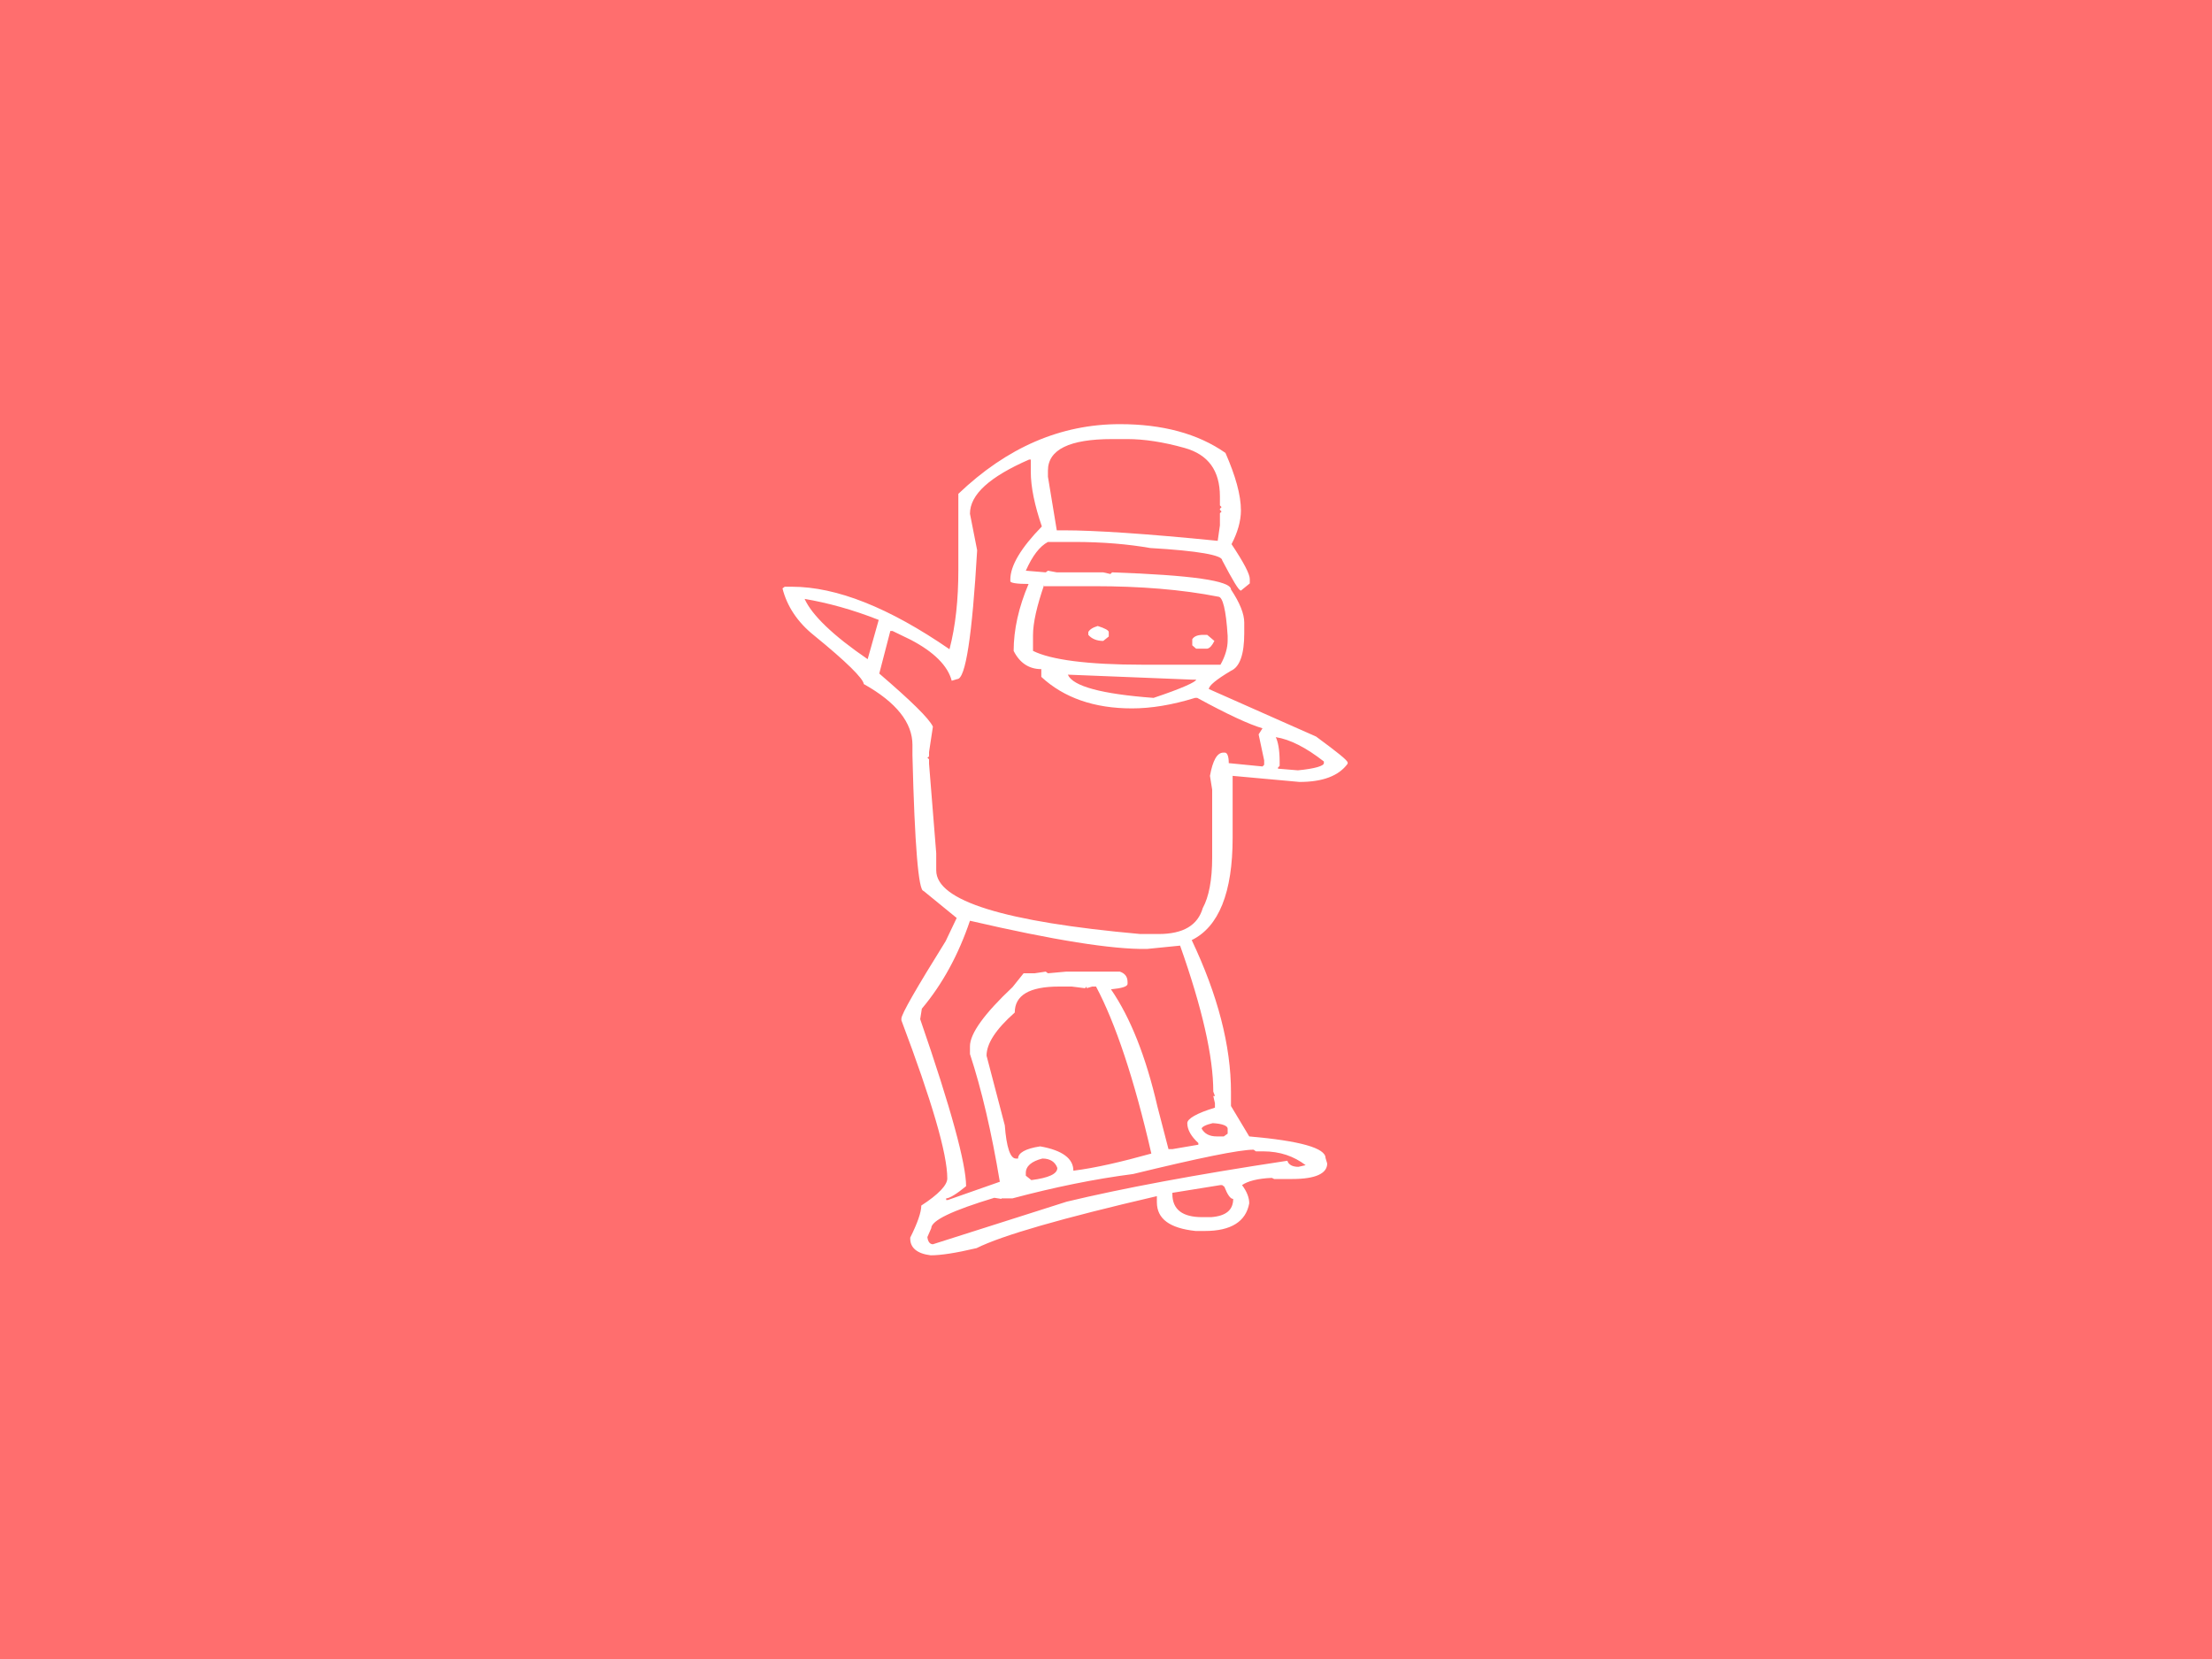
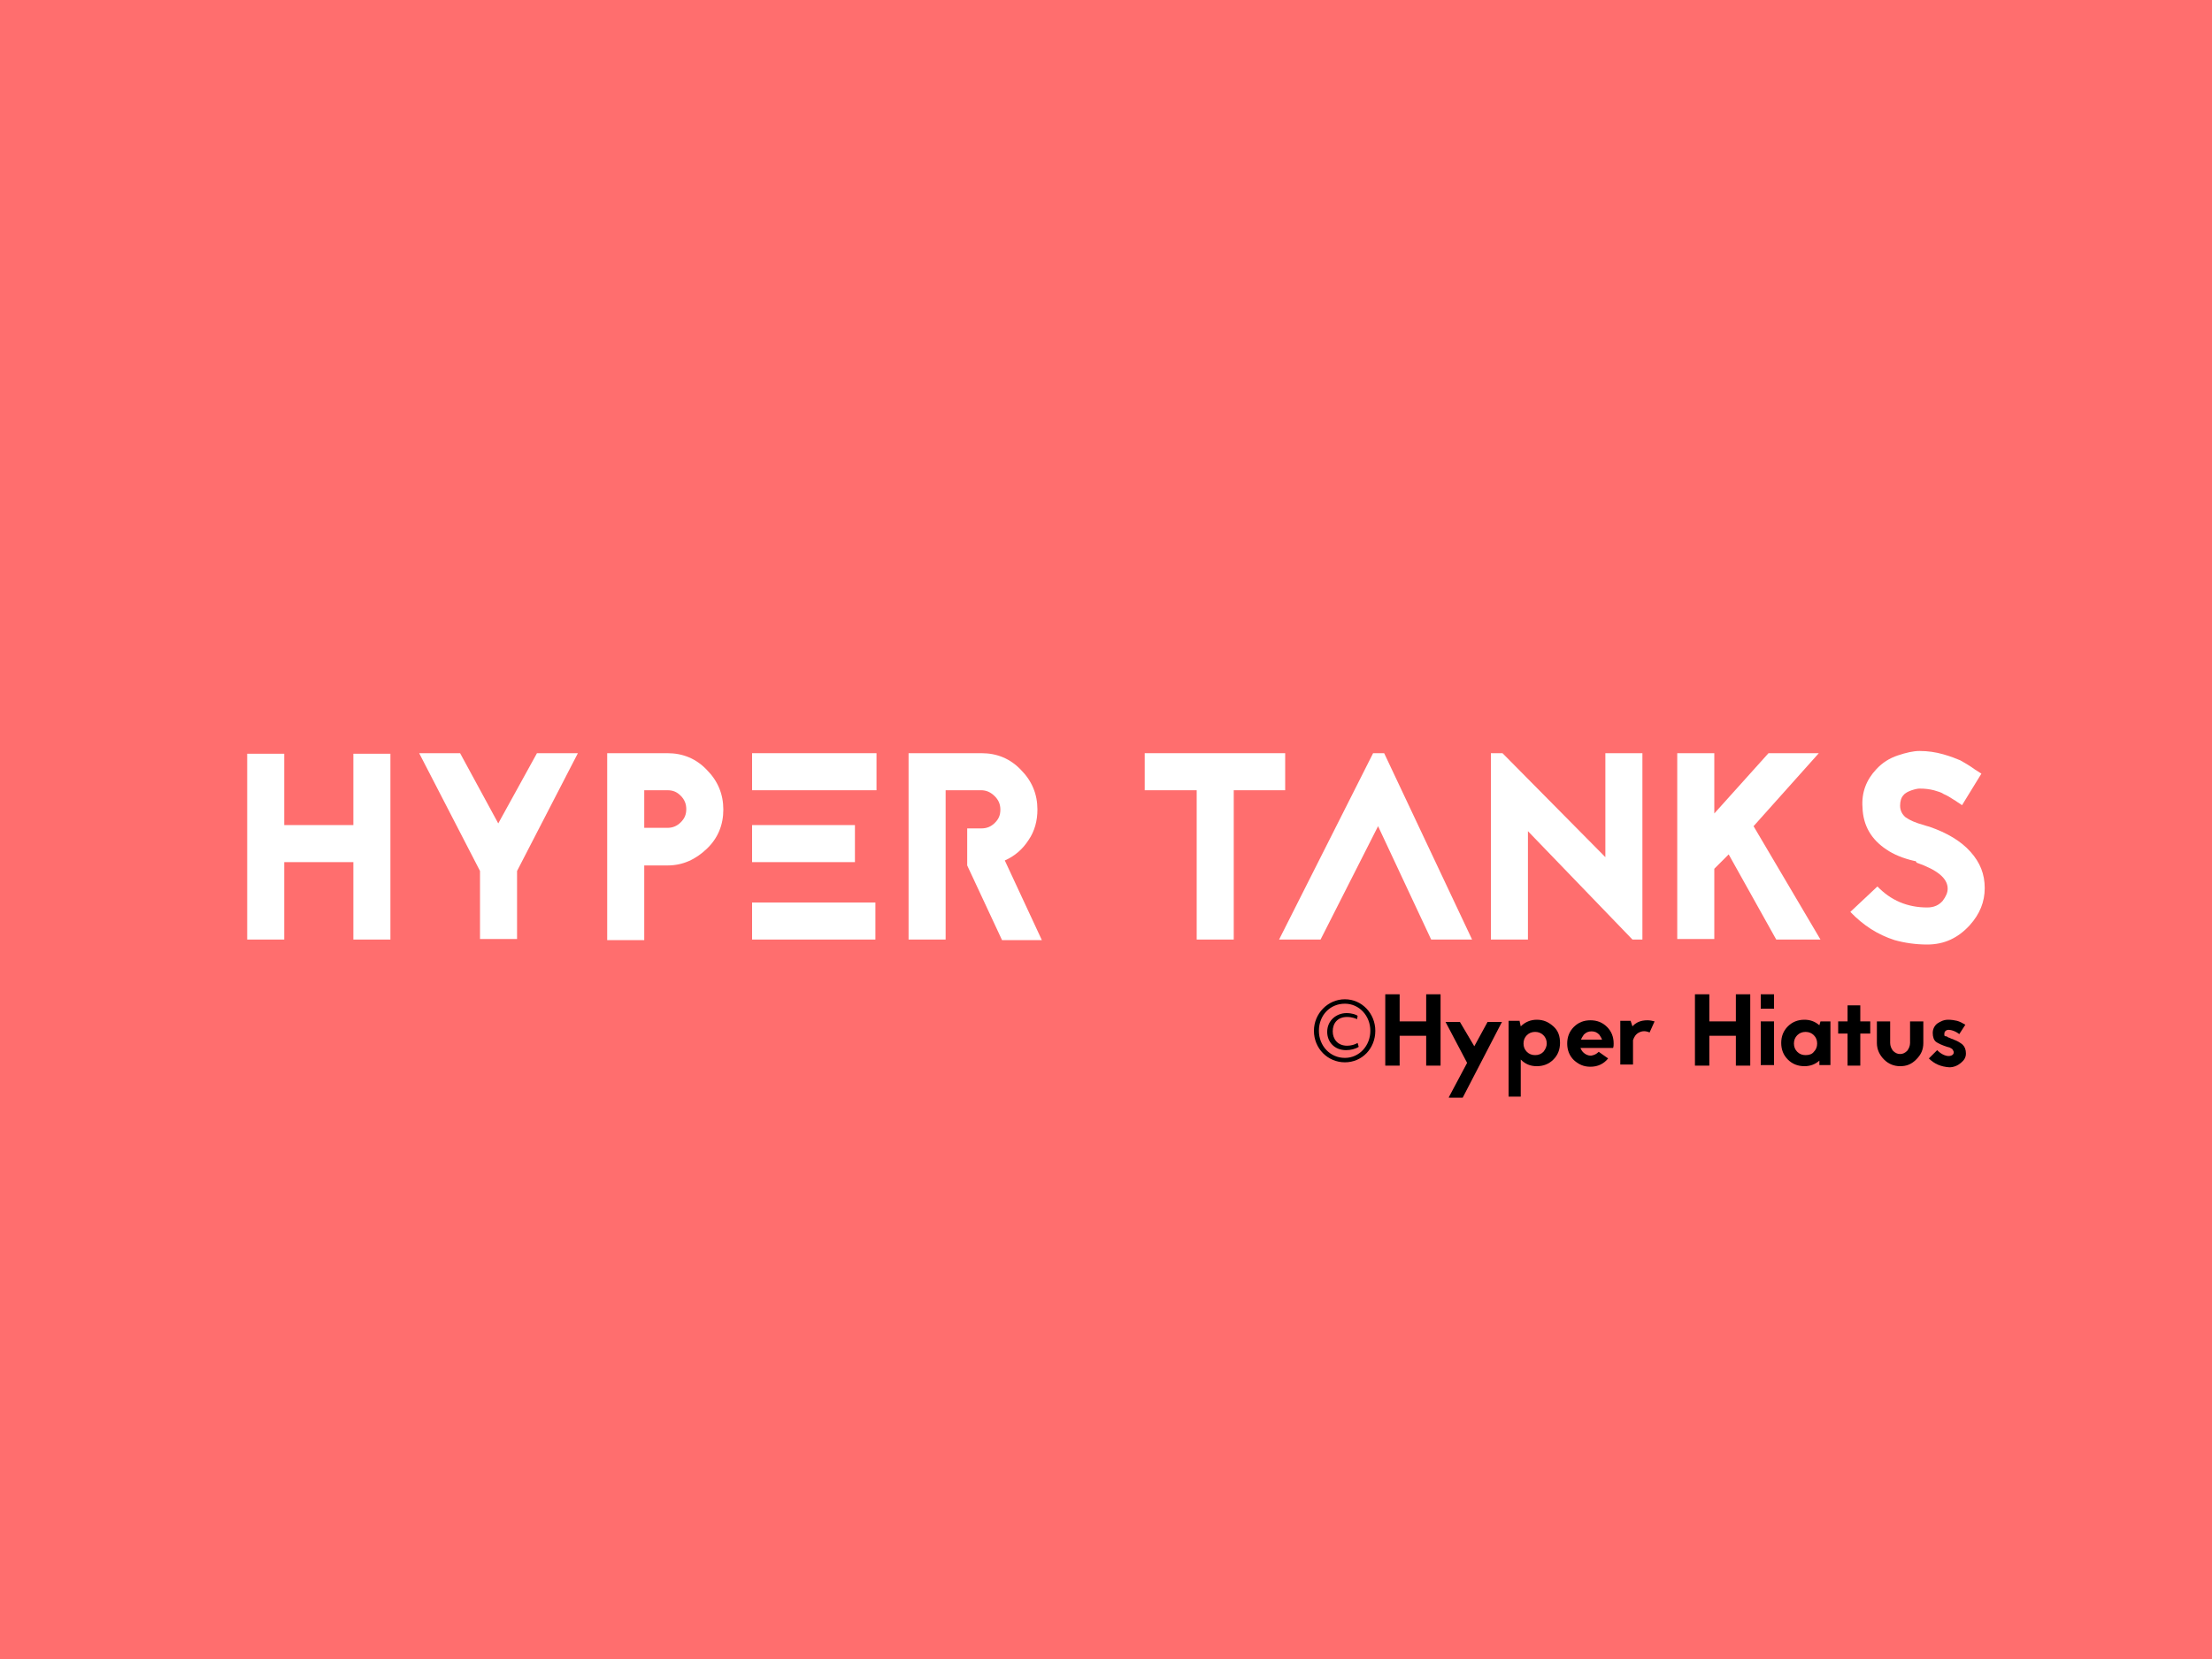
<svg xmlns="http://www.w3.org/2000/svg" version="1.1" id="Layer_1" x="0px" y="0px" viewBox="0 0 400 300" enable-background="new 0 0 400 300" xml:space="preserve">
-   <rect fill="#FF6E6E" width="400" height="300" />
-   <g enable-background="new    ">
-     <path fill="#FFFFFF" d="M202.5,76.7c7.7,0,14.1,1.7,19.1,5.2c1.8,4.1,2.8,7.6,2.8,10.4c0,1.9-0.6,4-1.7,6.1   c2.2,3.3,3.3,5.4,3.3,6.3v0.8l-1.6,1.3c-0.4,0-1.5-1.9-3.4-5.5c0-0.9-4.3-1.7-13-2.2c-4-0.7-8.6-1.1-13.8-1.1h-4.7   c-1.5,0.8-2.8,2.5-4,5.2l3.6,0.3l0.4-0.3l1.6,0.3h8.4l1.3,0.3l0.3-0.3c14.3,0.5,21.5,1.5,21.5,3.1c1.6,2.4,2.4,4.4,2.4,6v1.9   c0,3.8-0.8,6.1-2.4,6.8c-2.7,1.6-4,2.7-4,3.3l19.4,8.6c3.8,2.8,5.7,4.3,5.7,4.7v0.2c-1.6,2.2-4.5,3.3-8.7,3.3l-12.1-1.1v11.2   c0,9.9-2.5,16.1-7.4,18.5c4.7,9.9,7.1,19.1,7.1,27.5v2.5l3.3,5.5c9.2,0.8,13.8,2.1,13.8,3.9l0.3,1c0,1.8-2.1,2.8-6.3,2.8h-3.3   L230,213c-2.6,0.1-4.4,0.6-5.4,1.3c0.9,1.2,1.3,2.3,1.3,3.3c-0.6,3.3-3.3,5-8,5h-1.7c-4.7-0.5-7-2.2-7-5.2v-1.1   c-17.2,4-28,7.1-32.6,9.4c-3.8,0.9-6.5,1.3-8.3,1.3c-2.5-0.3-3.7-1.4-3.7-3v-0.2c1.3-2.6,2-4.6,2-5.8c3.1-2,4.7-3.7,4.7-4.9   c0-4.5-2.8-14-8.3-28.6v-0.3c0-0.8,2.7-5.5,8-14l2-4.2l-6-4.9c-0.9,0-1.6-8.2-2-24.5v-1.9c0-4-2.9-7.7-8.8-11c-0.1-1-3.1-4-9-8.8   c-3-2.4-4.9-5.3-5.7-8.5l0.4-0.3h1.3c8.1,0,17.6,3.8,28.5,11.3c1.1-4.2,1.6-9,1.6-14.3V89.3C182.1,80.9,191.8,76.7,202.5,76.7z    M145.5,108.3c1.3,2.9,5.1,6.6,11.4,10.9l2-7.1C154.1,110.2,149.6,109,145.5,108.3z M175.4,92.9l1.3,6.6   c-0.9,15.5-2.1,23.3-3.6,23.3l-1,0.3c-0.7-2.7-3.2-5.2-7.4-7.4l-3.3-1.6h-0.4l-2,7.7c5.7,4.9,9,8.1,9.7,9.6L168,136v0.8l-0.3,0.2   l0.3,0.3v0.8l1.3,16.2v3.1c0,5.5,12.3,9.3,36.9,11.5h3.3c4.5,0,7.1-1.6,8-4.7c1.1-2,1.7-5.1,1.7-9.1v-12.3l-0.4-2.5   c0.5-2.8,1.3-4.2,2.4-4.2h0.3c0.4,0,0.7,0.6,0.7,1.9l6.1,0.6l0.3-0.3v-0.8l-1-4.7l0.7-1.1c-2.4-0.7-6.3-2.5-11.8-5.5h-0.4   c-4.2,1.3-8,1.9-11.4,1.9c-6.8,0-12.3-1.9-16.4-5.7v-1.4c-2.2,0-3.9-1.1-5-3.3c0-3.8,0.9-7.9,2.7-12.1c-2.2,0-3.3-0.2-3.3-0.5v-0.3   c0-2.5,1.9-5.7,5.7-9.6c-1.3-3.8-2-7.1-2-9.9v-2.2h-0.3C179,86.2,175.4,89.4,175.4,92.9z M175.4,166.5c-2.1,6.2-5,11.5-8.7,15.9   l-0.3,1.9c5.6,16.2,8.3,26.2,8.3,30.2c-1.7,1.4-3,2.2-3.6,2.2v0.3h0.3l9.4-3.3c-1.5-9-3.3-16.7-5.4-23.1v-1.4   c0-2.3,2.6-5.9,7.7-10.7l2-2.5h2l2-0.3l0.4,0.3l3.3-0.3h9.7c0.9,0.3,1.4,0.9,1.4,1.9v0.3c0,0.5-1,0.8-3,1   c3.5,5.1,6.3,12.1,8.4,21.2l2,7.7h0.7l4.7-0.8v-0.3c-1.3-1.2-2-2.4-2-3.6c0-0.8,1.7-1.8,5-2.8v-0.8l-0.3-1.3h0.3l-0.3-0.8   c0-6.3-2-15.1-6-26.4l-6,0.6C201.1,171.7,190.5,170,175.4,166.5z M181.1,216.8l-1.3-0.2c-7.6,2.3-11.4,4.1-11.4,5.5l-0.7,1.6   c0.1,0.9,0.5,1.3,1,1.3l24.2-7.7c10-2.4,23.3-4.9,39.9-7.4c0.2,0.7,0.9,1.1,2,1.1l1.3-0.3c-2.1-1.6-4.6-2.5-7.7-2.5h-1.3l-0.4-0.3   c-2.6,0-9.9,1.5-21.8,4.4c-7,0.9-14.3,2.4-21.8,4.4H181.1z M178.4,190.9l3.3,12.6c0.3,4,1,6,2,6h0.4c0-1,1.3-1.8,4-2.2   c4,0.7,6,2.2,6,4.4c4-0.5,8.7-1.6,14.1-3.1c-3.1-13.5-6.5-23.6-10-30.2h-0.7l-1,0.3v-0.3l-0.3,0.3l-2.4-0.3h-2.3   c-5.4,0-8,1.6-8,4.7C180.1,186.1,178.4,188.7,178.4,190.9z M185.5,212.1v0.5l1,0.8c3.1-0.4,4.7-1.1,4.7-2.2   c-0.4-1.1-1.3-1.7-2.7-1.7C186.5,210,185.5,210.9,185.5,212.1z M188.8,105.8c-1.3,3.8-2,6.8-2,9.1v2.8c3.2,1.6,9.8,2.5,19.8,2.5   h14.1c0.9-1.6,1.3-3.1,1.3-4.4v-0.8c-0.3-4.8-0.9-7.1-1.7-7.1c-6.6-1.3-14.1-1.9-22.5-1.9H188.8z M189.5,85.1v1.1l1.6,9.7h1.3   c5.5,0,14.8,0.6,27.8,1.9l0.4-2.8v-2.2l0.3-0.3l-0.3-0.3v-0.2l0.3-0.3l-0.3-0.3v-1.6c0-4.7-2.1-7.6-6.4-8.8   c-3.9-1.1-7.4-1.6-10.3-1.6h-2.8C193.4,79.4,189.5,81.3,189.5,85.1z M193.1,122c0.9,2.1,6.1,3.5,15.5,4.2c5.1-1.7,7.7-2.9,7.7-3.3   h-0.7L193.1,122z M198.5,113.2c1.3,0.4,2,0.8,2,1.1v0.8l-1,0.8c-1.2,0-2.1-0.4-2.7-1.1v-0.5C197,113.9,197.5,113.5,198.5,113.2z    M212,215.7v0.2c0,2.8,1.8,4.2,5.4,4.2h1.6c2.7-0.2,4-1.3,4-3.3c-0.5,0-1-0.7-1.6-2.2l-0.4-0.3h-0.3L212,215.7z M217.6,114.8h0.7   l1.3,1.1c-0.4,0.8-0.8,1.3-1.3,1.4h-2l-0.7-0.6v-1.1C215.9,115.1,216.5,114.8,217.6,114.8z M217.3,204.1c0.5,0.9,1.4,1.4,2.7,1.4   h1.3l0.7-0.5v-0.9c0-0.5-0.9-0.9-2.7-1C218,203.4,217.3,203.8,217.3,204.1z M230.7,133.3c0.4,0.8,0.7,2.3,0.7,4.4v0.8l-0.3,0.3v0.2   l3.6,0.3c3.1-0.3,4.7-0.8,4.7-1.3v-0.3C236.2,135.2,233.3,133.7,230.7,133.3z" />
+   <rect y="0" fill="#FF6E6E" width="400" height="300" />
+   <g>
+     <path fill="#FFFFFF" d="M63.9,149.2v-12.9h6.7v33.6h-6.7v-14H51.4v14h-6.7v-33.6h6.7v12.9H63.9z" />
+     <path fill="#FFFFFF" d="M97.1,136.2h7.4l-11,21.3v12.3h-6.7v-12.3l-11-21.3h7.4l6.9,12.7L97.1,136.2z" />
+     <path fill="#FFFFFF" d="M109.8,136.2h10.9c2.8,0,5.2,1,7.1,3c2,2,3,4.4,3,7.2c0,2.8-1,5.2-3,7.1s-4.3,3-7.1,3h-4.2v13.5h-6.7V136.2   z M116.5,149.7h4.2c0.9,0,1.7-0.3,2.4-1c0.7-0.7,1-1.4,1-2.4c0-0.9-0.3-1.7-1-2.4c-0.7-0.7-1.4-1-2.4-1h-4.2V149.7z" />
+     <path fill="#FFFFFF" d="M158.5,136.2v6.7H136v-6.7H158.5z M136,155.9v-6.7h18.6v6.7H136z M136,169.9v-6.7h22.3v6.7H136z" />
+     <path fill="#FFFFFF" d="M177.4,142.9H171v27h-6.7v-33.7h13.2c2.8,0,5.2,1,7.1,3c2,2,3,4.4,3,7.2c0,2-0.5,3.9-1.6,5.5   c-1.1,1.7-2.5,2.9-4.3,3.7l6.7,14.4h-7.2l-6.3-13.5v-6.7h2.6c0.9,0,1.7-0.3,2.4-1c0.7-0.7,1-1.4,1-2.4c0-0.9-0.3-1.7-1-2.4   C179.1,143.2,178.3,142.9,177.4,142.9z" />
+     <path fill="#FFFFFF" d="M207,136.2h25.4v6.7h-9.3v27h-6.7v-27H207V136.2z" />
+     <path fill="#FFFFFF" d="M248.3,136.2h2l15.9,33.7h-7.4l-9.6-20.5l-10.4,20.5h-7.5L248.3,136.2z" />
+     <path fill="#FFFFFF" d="M276.3,150.3v19.6h-6.7v-33.7h2.1l18.6,18.8v-18.8h6.7v33.7h-1.8L276.3,150.3z" />
+     <path fill="#FFFFFF" d="M321.2,169.9l-8.6-15.4l-2.6,2.6v12.7h-6.7v-33.6h6.7v10.9l9.8-10.9h9.1l-11.8,13.2l12.1,20.5H321.2z" />
+     <path fill="#FFFFFF" d="M346.4,155.7l-0.2,0c-2.1-0.5-3.8-1.2-5.1-2.1c-2.7-1.8-4.2-4.3-4.3-7.6c-0.2-2.7,0.7-5,2.5-6.9   c1.1-1.2,2.4-2,3.9-2.5c1.5-0.5,2.8-0.8,3.9-0.8c1.5,0,2.9,0.2,4.3,0.6s2.4,0.8,3.1,1.1c0.7,0.4,1.6,0.9,2.7,1.7l1.1,0.7l-3.5,5.7   l-1.2-0.8c-0.9-0.6-1.6-1-2.1-1.2c-0.4-0.3-1.1-0.5-1.8-0.7c-0.8-0.2-1.6-0.3-2.6-0.3c-0.3,0-0.8,0.1-1.4,0.3   c-0.6,0.2-1.2,0.5-1.5,0.9c-0.4,0.4-0.6,1.1-0.6,1.9c0,0.9,0.4,1.6,1,2.1c0.7,0.5,1.8,1,3.3,1.4c0.3,0.1,0.6,0.2,1,0.3   c3.2,1.1,5.7,2.6,7.4,4.5c1.8,2,2.6,4.1,2.6,6.6c0,2.5-0.9,4.7-2.7,6.7c-2.1,2.3-4.6,3.5-7.7,3.5c-2.1,0-4.1-0.3-5.9-0.8   c-3.1-1-5.7-2.7-8-5.1l4.9-4.6c2.4,2.5,5.4,3.8,9,3.8c1.2,0,2.1-0.4,2.8-1.2c0.6-0.8,0.9-1.5,0.9-2.2c0-1.9-1.9-3.4-5.6-4.7   L346.4,155.7z" />
+   </g>
+   <g>
+     <path d="M248.7,186.4c0,3.2-2.4,5.7-5.5,5.7c-3.1,0-5.6-2.5-5.6-5.7c0-3.1,2.5-5.7,5.6-5.7C246.3,180.7,248.7,183.3,248.7,186.4z    M238.5,186.4c0,2.7,2,4.9,4.7,4.9c2.6,0,4.6-2.2,4.6-4.9c0-2.7-2-4.9-4.6-4.9C240.5,181.5,238.5,183.6,238.5,186.4z M245.4,184.3   c-0.2-0.1-0.9-0.4-1.8-0.4c-1.7,0-2.6,1.1-2.6,2.6c0,1.4,0.9,2.6,2.6,2.6c0.7,0,1.4-0.2,1.9-0.5l0.2,0.7c-0.6,0.4-1.5,0.6-2.3,0.6   c-2.1,0-3.4-1.5-3.4-3.3c0-2.1,1.7-3.4,3.5-3.4c1,0,1.8,0.3,2,0.5L245.4,184.3z" />
+     <path d="M257.9,184.7v-4.9h2.6v12.9h-2.6v-5.4h-4.8v5.4h-2.6v-12.9h2.6v4.9H257.9z" />
+     <path d="M262,198.4l3.3-6.2l-3.9-7.4h2.6l2.6,4.4l2.4-4.4h2.6l-7.1,13.7H262z" />
+     <path d="M274.8,184.7l0.2,0.9c0.8-0.8,1.8-1.2,2.9-1.2c1.2,0,2.1,0.4,3,1.2s1.2,1.8,1.2,3s-0.4,2.2-1.2,3c-0.8,0.8-1.8,1.2-3,1.2   s-2.1-0.4-2.9-1.2v6.7h-2.2v-13.7H274.8z M279.7,188.7c0-0.6-0.2-1.1-0.6-1.5c-0.4-0.4-0.9-0.6-1.5-0.6c-0.6,0-1.1,0.2-1.5,0.6   c-0.4,0.4-0.6,0.9-0.6,1.5c0,0.6,0.2,1.1,0.6,1.5c0.4,0.4,0.9,0.6,1.5,0.6c0.6,0,1.1-0.2,1.5-0.6   C279.5,189.7,279.7,189.2,279.7,188.7z" />
+     <path d="M289.1,190.2l1.7,1.2c-0.8,1-1.9,1.5-3.2,1.5c-1.2,0-2.1-0.4-3-1.2c-0.8-0.8-1.2-1.8-1.2-3s0.4-2.2,1.2-3s1.8-1.2,3-1.2   s2.2,0.4,3,1.2c0.8,0.8,1.2,1.8,1.2,3c0,0.3,0,0.5-0.1,0.8h-5.9c0.1,0.3,0.3,0.6,0.5,0.8c0.4,0.4,0.9,0.6,1.4,0.6   C288.3,190.8,288.7,190.6,289.1,190.2z M285.9,188h3.8c-0.1-0.3-0.3-0.6-0.5-0.9c-0.4-0.4-0.8-0.6-1.4-0.6s-1,0.2-1.4,0.6   C286.2,187.4,286,187.7,285.9,188z" />
+     <path d="M294.9,184.7l0.3,0.9c0.6-0.7,1.5-1.1,2.7-1.1c0.5,0,0.9,0.1,1.3,0.2l-0.9,2c-0.7-0.3-1.3-0.3-1.9,0   c-0.6,0.3-0.9,0.8-1.1,1.4v4.4h-2.3v-7.9H294.9z" />
+     <path d="M313.9,184.7v-4.9h2.6v12.9h-2.6v-5.4h-4.8v5.4h-2.6v-12.9h2.6v4.9H313.9z" />
+     <path d="M318.4,179.8h2.4v2.6h-2.4V179.8z M318.4,184.7h2.4v7.9h-2.4V184.7z" />
+     <path d="M329.2,184.7h1.8v7.9H329v-0.8c-0.8,0.7-1.7,1-2.7,1c-1.2,0-2.2-0.4-3-1.2s-1.2-1.8-1.2-3c0-1.2,0.4-2.2,1.2-3   c0.8-0.8,1.8-1.2,3-1.2c1,0,1.9,0.3,2.7,1L329.2,184.7z M328,190.2c0.4-0.4,0.6-0.9,0.6-1.5c0-0.6-0.2-1.1-0.6-1.5   c-0.4-0.4-0.9-0.6-1.5-0.6c-0.6,0-1.1,0.2-1.5,0.6c-0.4,0.4-0.6,0.9-0.6,1.5c0,0.6,0.2,1.1,0.6,1.5c0.4,0.4,0.9,0.6,1.5,0.6   C327.2,190.8,327.7,190.6,328,190.2z" />
+     <path d="M336.4,184.7h1.8v2.2h-1.8v5.8h-2.3v-5.8h-1.7v-2.2h1.7v-2.9h2.3V184.7z" />
+     <path d="M347.8,184.7v3.9c0,1.2-0.4,2.1-1.3,3s-1.8,1.2-2.9,1.2s-2.1-0.4-2.9-1.2s-1.3-1.8-1.3-3v-3.9h2.4v3.9c0,0.5,0.2,1,0.5,1.4   c0.4,0.4,0.8,0.6,1.3,0.6s0.9-0.2,1.3-0.6c0.3-0.4,0.5-0.9,0.5-1.4v-3.9H347.8z" />
+     <path d="M348.8,191.4l1.5-1.5c0.4,0.4,0.8,0.7,1.3,0.9s0.9,0.2,1.2,0.1s0.5-0.3,0.5-0.6c0-0.2-0.1-0.3-0.2-0.5s-0.3-0.2-0.4-0.3   c-0.1-0.1-0.3-0.1-0.6-0.2c-0.9-0.3-1.6-0.6-2-0.9c-0.4-0.3-0.6-0.9-0.6-1.6c0-0.7,0.3-1.3,0.8-1.7c0.6-0.4,1.2-0.7,2-0.7   c0.6,0,1.2,0.1,1.6,0.2c0.4,0.1,1,0.4,1.5,0.7l-1.1,1.7c-0.5-0.4-1-0.6-1.4-0.7c-0.4-0.1-0.7-0.1-0.9,0c-0.2,0.1-0.4,0.3-0.4,0.6   c0,0.1,0,0.2,0,0.3c0,0.1,0.1,0.2,0.3,0.2s0.2,0.1,0.4,0.2c0.1,0,0.3,0.1,0.5,0.2s0.4,0.1,0.5,0.2c0.6,0.2,1.1,0.5,1.6,0.9   c0.4,0.4,0.6,0.9,0.6,1.6c0,0.7-0.3,1.2-0.9,1.7c-0.6,0.5-1.3,0.8-2.1,0.8C351,192.9,349.8,192.4,348.8,191.4z" />
  </g>
</svg>
